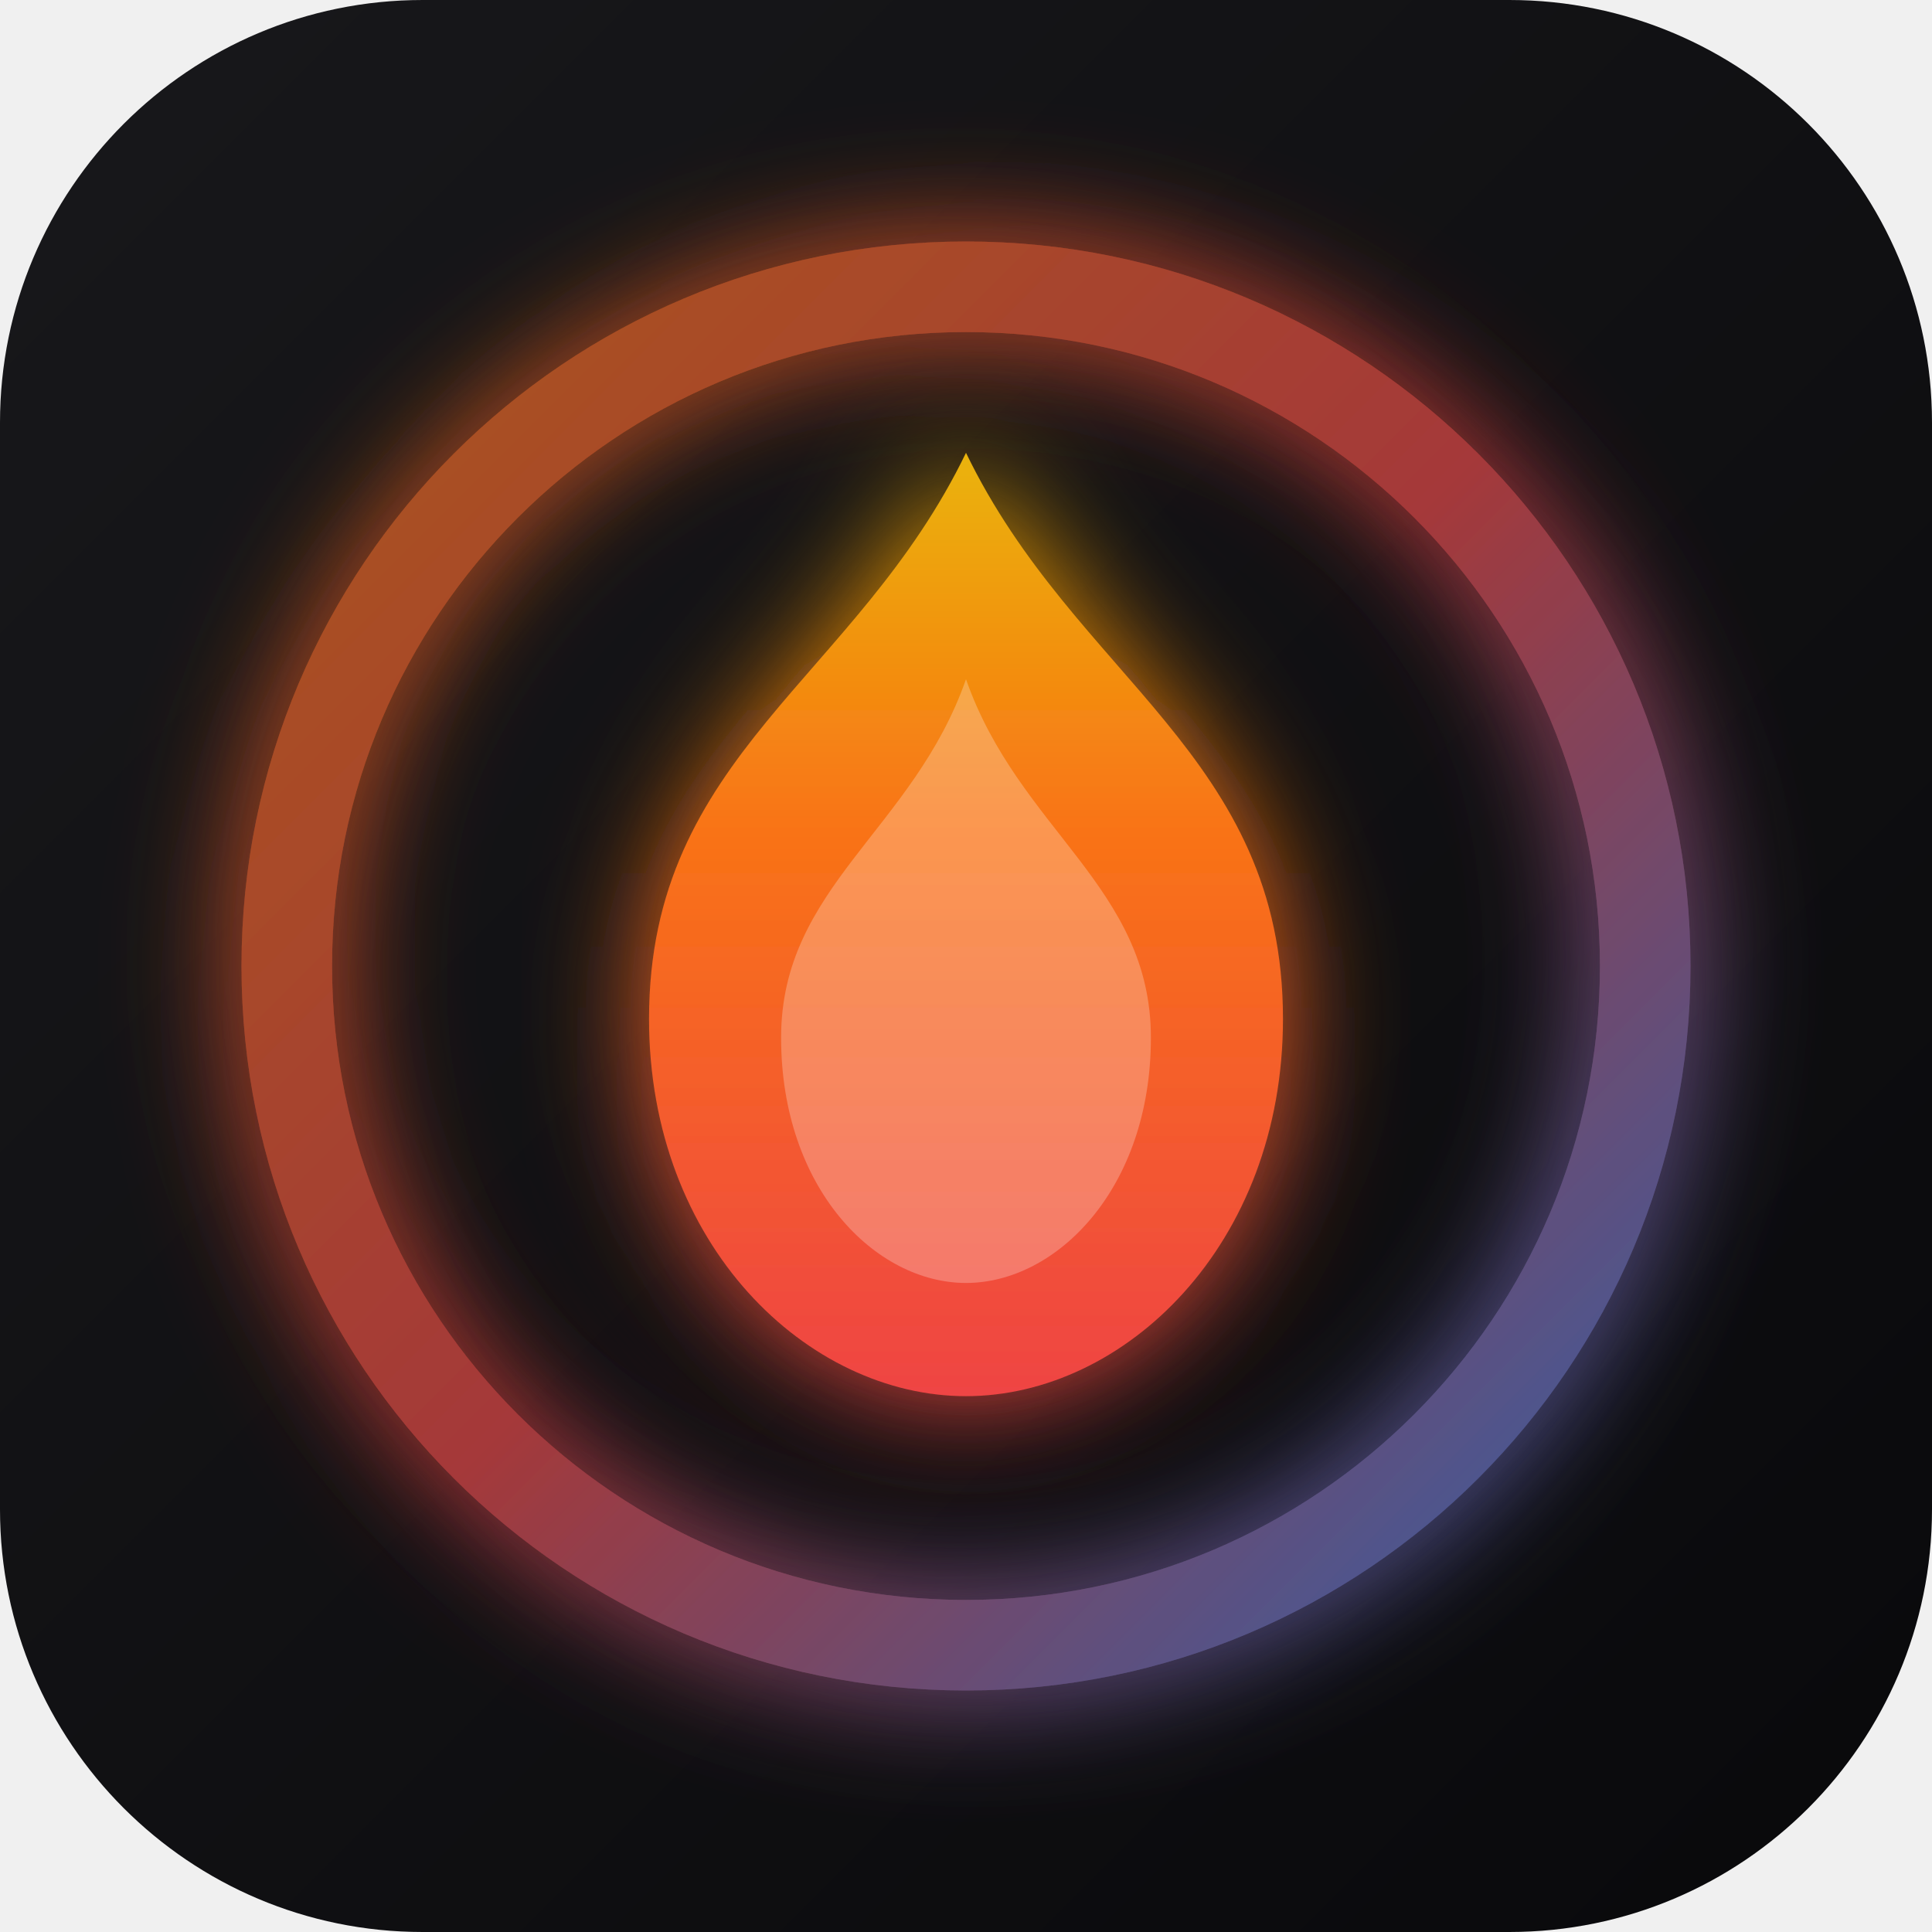
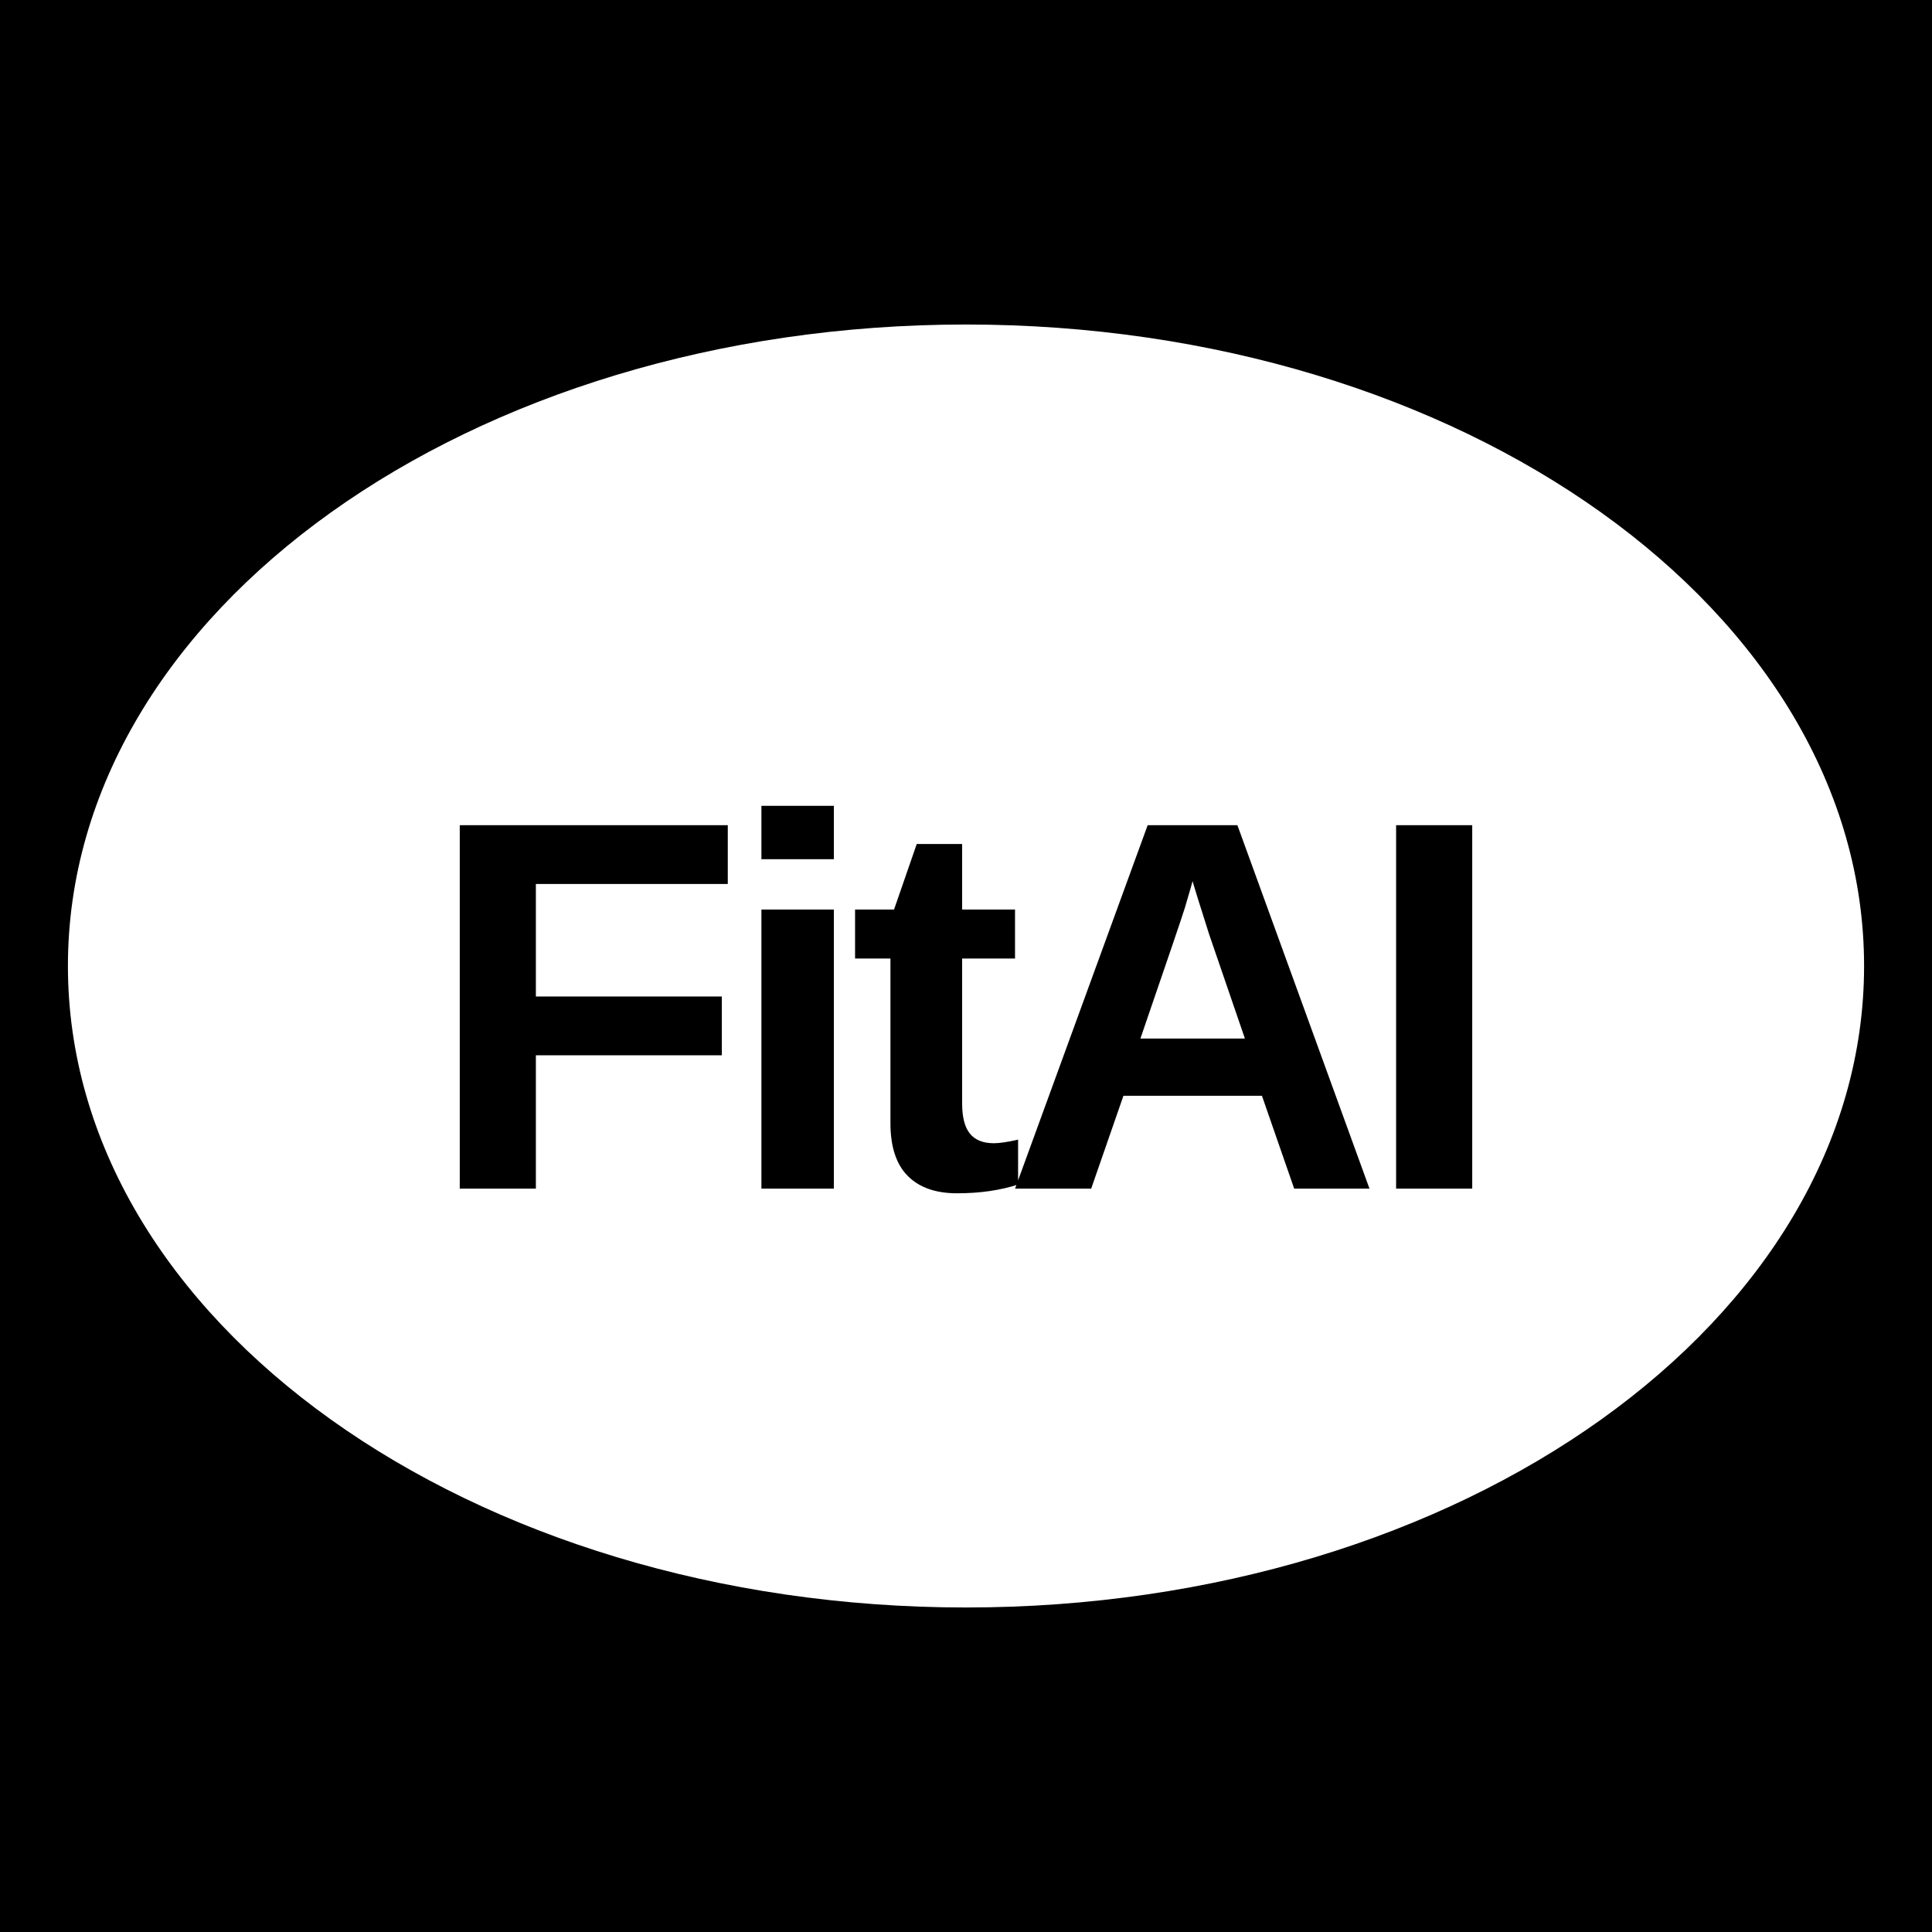
<svg xmlns="http://www.w3.org/2000/svg" viewBox="0 0 512 512" width="512" height="512">
-   <defs>
-     <linearGradient id="bgGrad" x1="0%" y1="0%" x2="100%" y2="100%">
-       <stop offset="0%" stop-color="#18181b" />
-       <stop offset="100%" stop-color="#09090b" />
-     </linearGradient>
-     <linearGradient id="ringGrad" x1="0%" y1="0%" x2="100%" y2="100%">
-       <stop offset="0%" stop-color="#f97316" />
-       <stop offset="50%" stop-color="#ef4444" />
-       <stop offset="100%" stop-color="#3b82f6" />
-     </linearGradient>
-     <linearGradient id="flameGrad" x1="0%" y1="100%" x2="0%" y2="0%">
-       <stop offset="0%" stop-color="#ef4444" />
-       <stop offset="60%" stop-color="#f97316" />
-       <stop offset="100%" stop-color="#eab308" />
-     </linearGradient>
-     <filter id="glow" x="-20%" y="-20%" width="140%" height="140%">
-       <feGaussianBlur stdDeviation="16" result="blur" />
-       <feComposite in="SourceGraphic" in2="blur" operator="over" />
-     </filter>
-   </defs>
-   <rect width="512" height="512" rx="112" fill="url(#bgGrad)" />
-   <circle cx="256" cy="256" r="180" fill="none" stroke="url(#ringGrad)" stroke-width="24" stroke-linecap="round" opacity="0.9" filter="url(#glow)" />
-   <circle cx="256" cy="256" r="180" fill="none" stroke="#27272a" stroke-width="24" opacity="0.3" />
-   <path d="M256 120             C285 180, 340 200, 340 270             C340 330, 298 370, 256 370             C214 370, 172 330, 172 270             C172 200, 227 180, 256 120 Z" fill="url(#flameGrad)" filter="url(#glow)" />
-   <path d="M256 180             C270 220, 305 235, 305 275             C305 315, 280 340, 256 340             C232 340, 207 315, 207 275             C207 235, 242 220, 256 180 Z" fill="#ffffff" opacity="0.25" />
+   <rect width="512" height="512" fill="#000000" />
+   <ellipse cx="256" cy="256" rx="238" ry="170" fill="white" />
+   <text x="256" y="315" font-family="'Arial Black', 'Helvetica Neue', Arial, sans-serif" font-weight="900" font-size="140" text-anchor="middle" fill="#000000" letter-spacing="-6">FitAI</text>
</svg>
